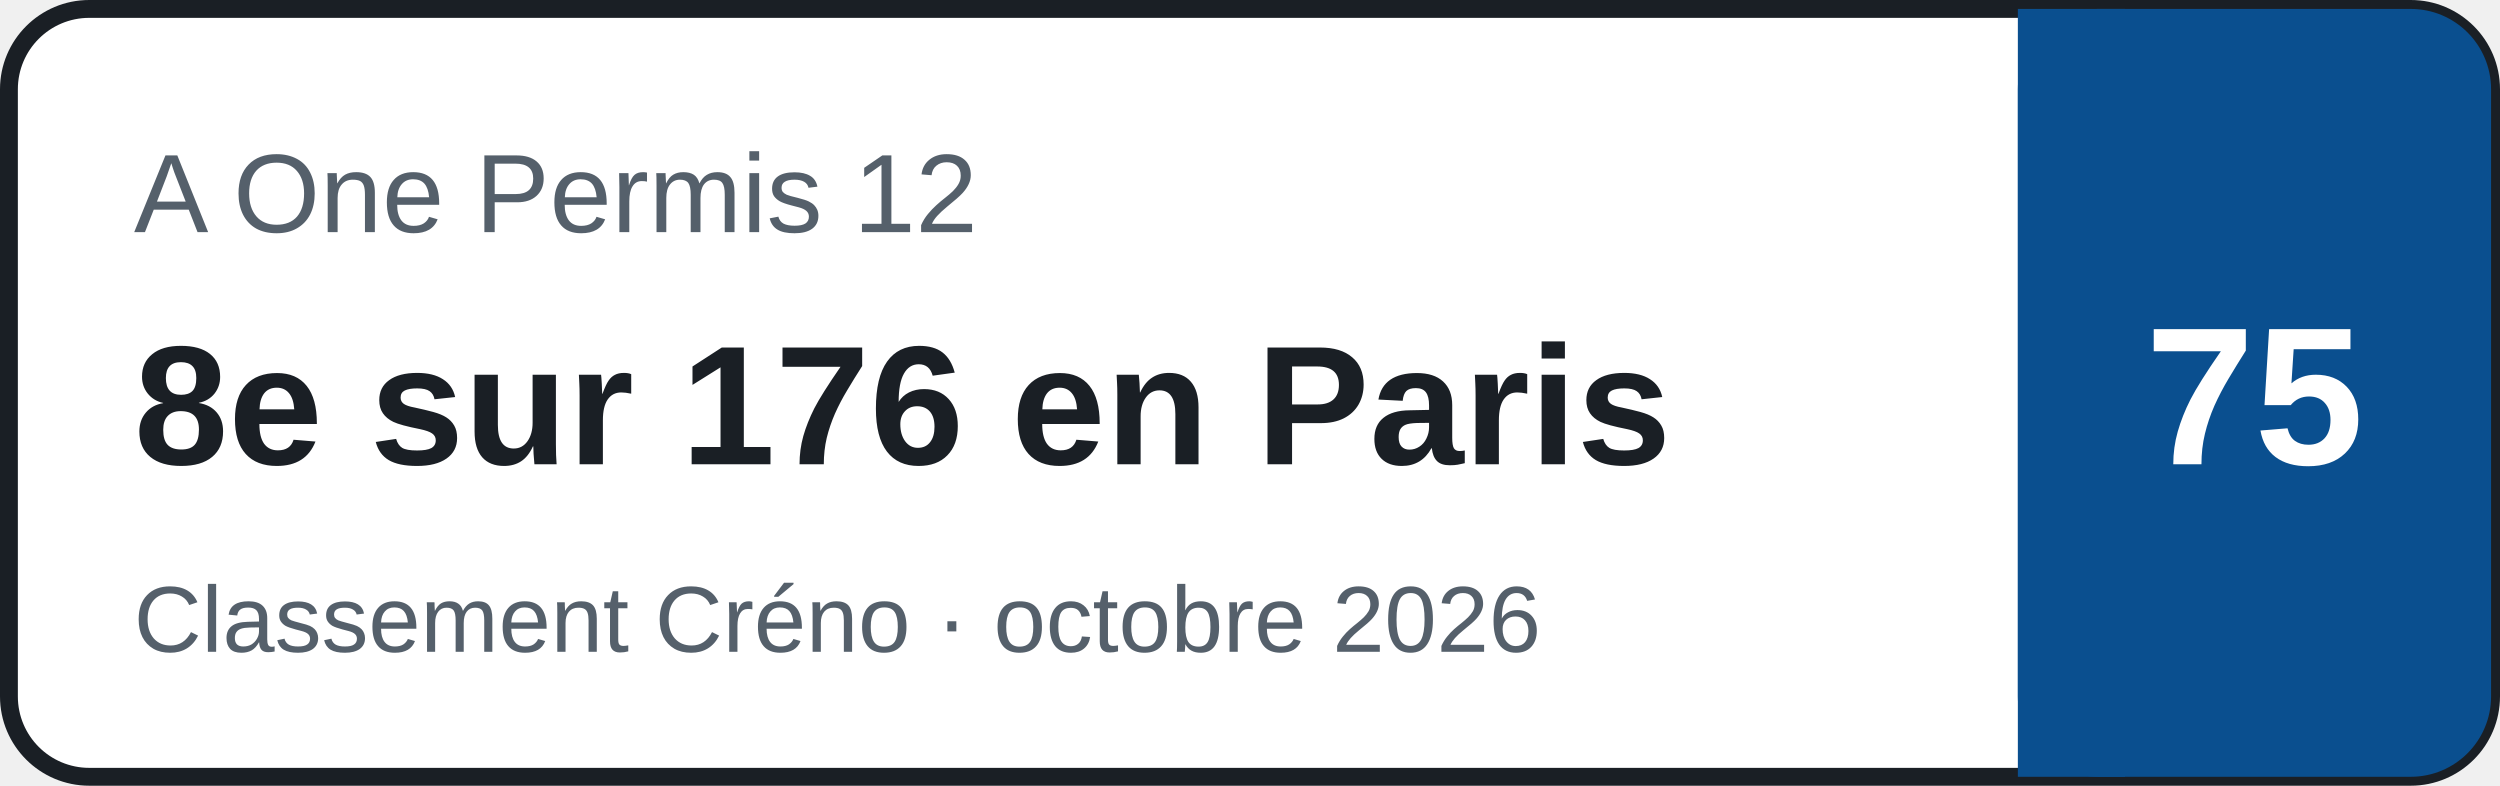
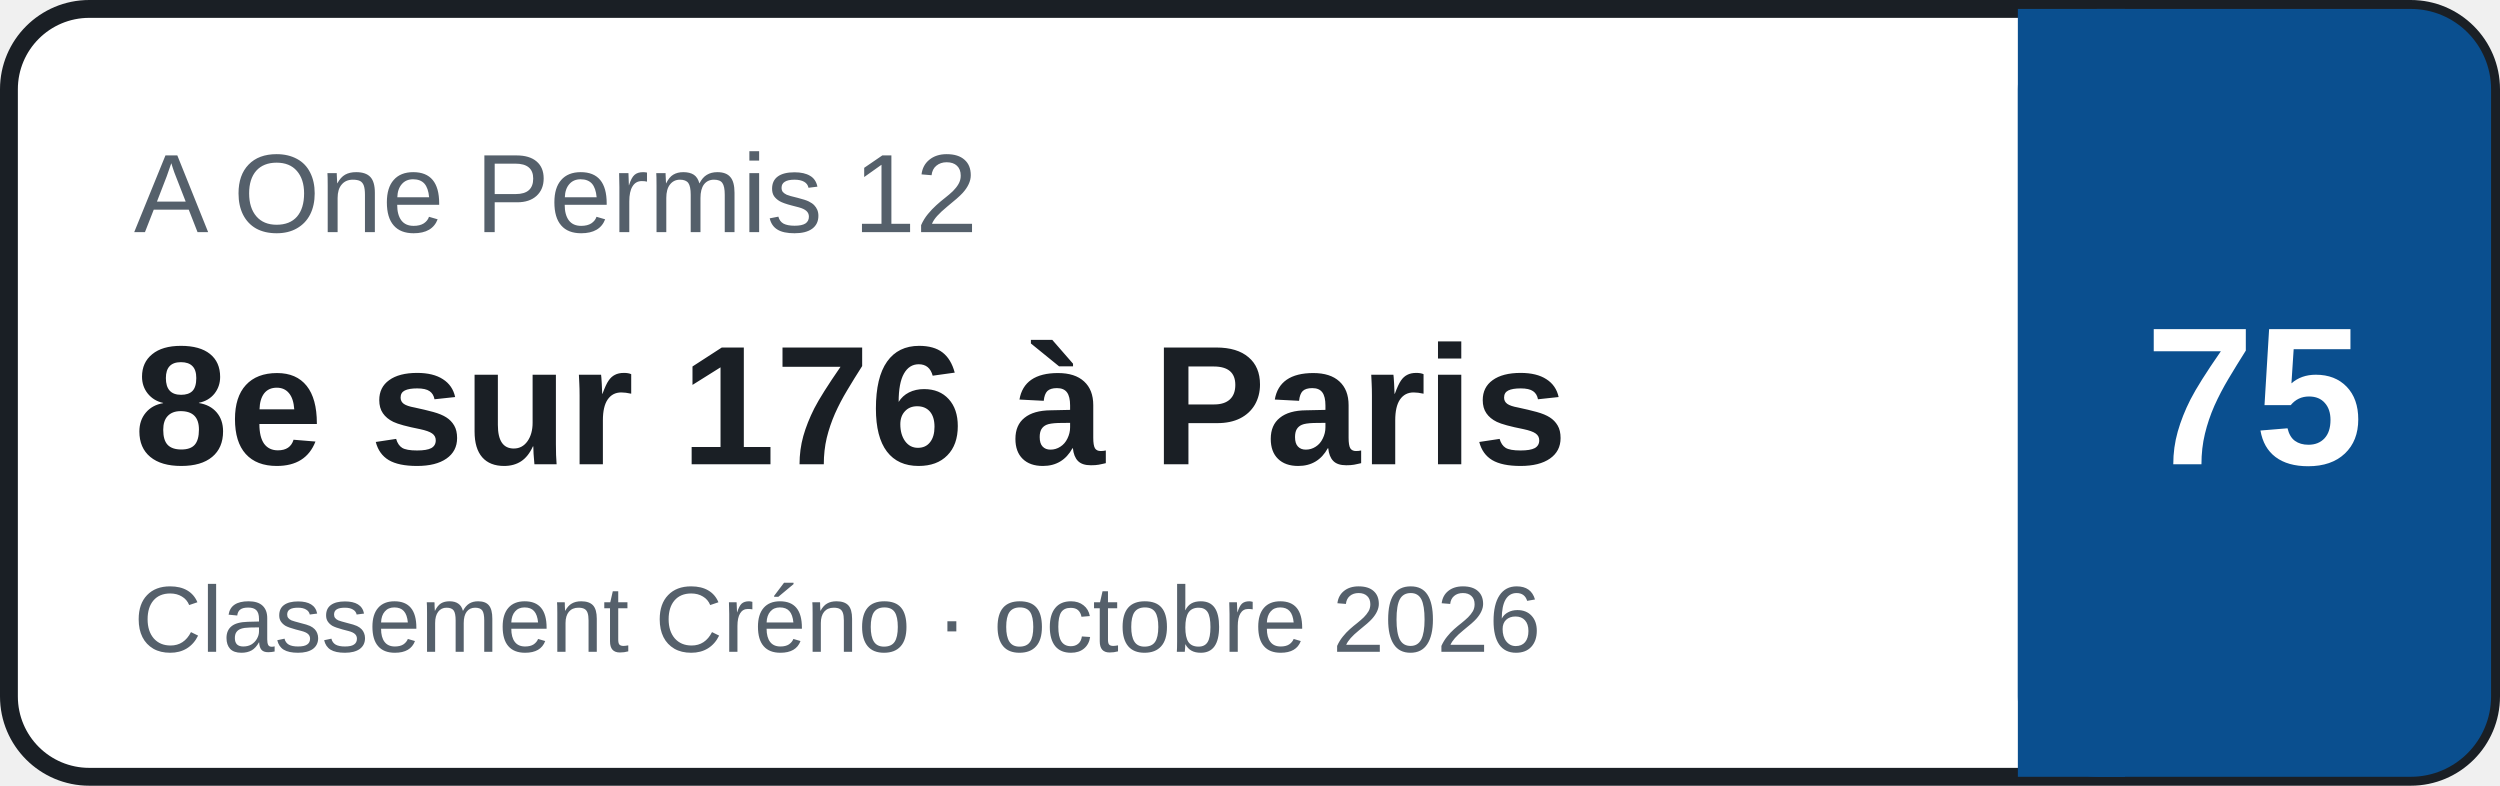
- <svg xmlns="http://www.w3.org/2000/svg" width="280" height="88" viewBox="0 0 280 88" role="img" aria-label="A One Permis 12 : 8e sur 176 en Paris, classement Créno, octobre 2026">
+ <svg xmlns="http://www.w3.org/2000/svg" width="280" height="88" viewBox="0 0 280 88" role="img" aria-label="A One Permis 12 : 8e sur 176 à Paris, classement Créno, octobre 2026">
  <rect x="1" y="1" width="278" height="86" rx="9" fill="#FFFFFF" stroke="#1A1F25" stroke-width="2" />
  <rect x="226" y="1" width="53" height="86" rx="9" fill="#0A4F8F" />
  <rect x="226" y="1" width="12" height="86" fill="#0A4F8F" />
  <text x="252.5" y="52" text-anchor="middle" font-family="Arial, Helvetica, sans-serif" font-size="22" font-weight="700" fill="#FFFFFF">75</text>
  <text x="15" y="26" font-family="Arial, Helvetica, sans-serif" font-size="12.5" fill="#55606B">A One Permis 12</text>
-   <text x="15" y="52" font-family="Arial, Helvetica, sans-serif" font-size="19" font-weight="700" fill="#1A1F25">8e sur 176 en Paris</text>
+   <text x="15" y="52" font-family="Arial, Helvetica, sans-serif" font-size="19" font-weight="700" fill="#1A1F25">8e sur 176 à Paris</text>
  <text x="15" y="73" font-family="Arial, Helvetica, sans-serif" font-size="10.5" fill="#55606B">Classement Créno · octobre 2026</text>
</svg>
